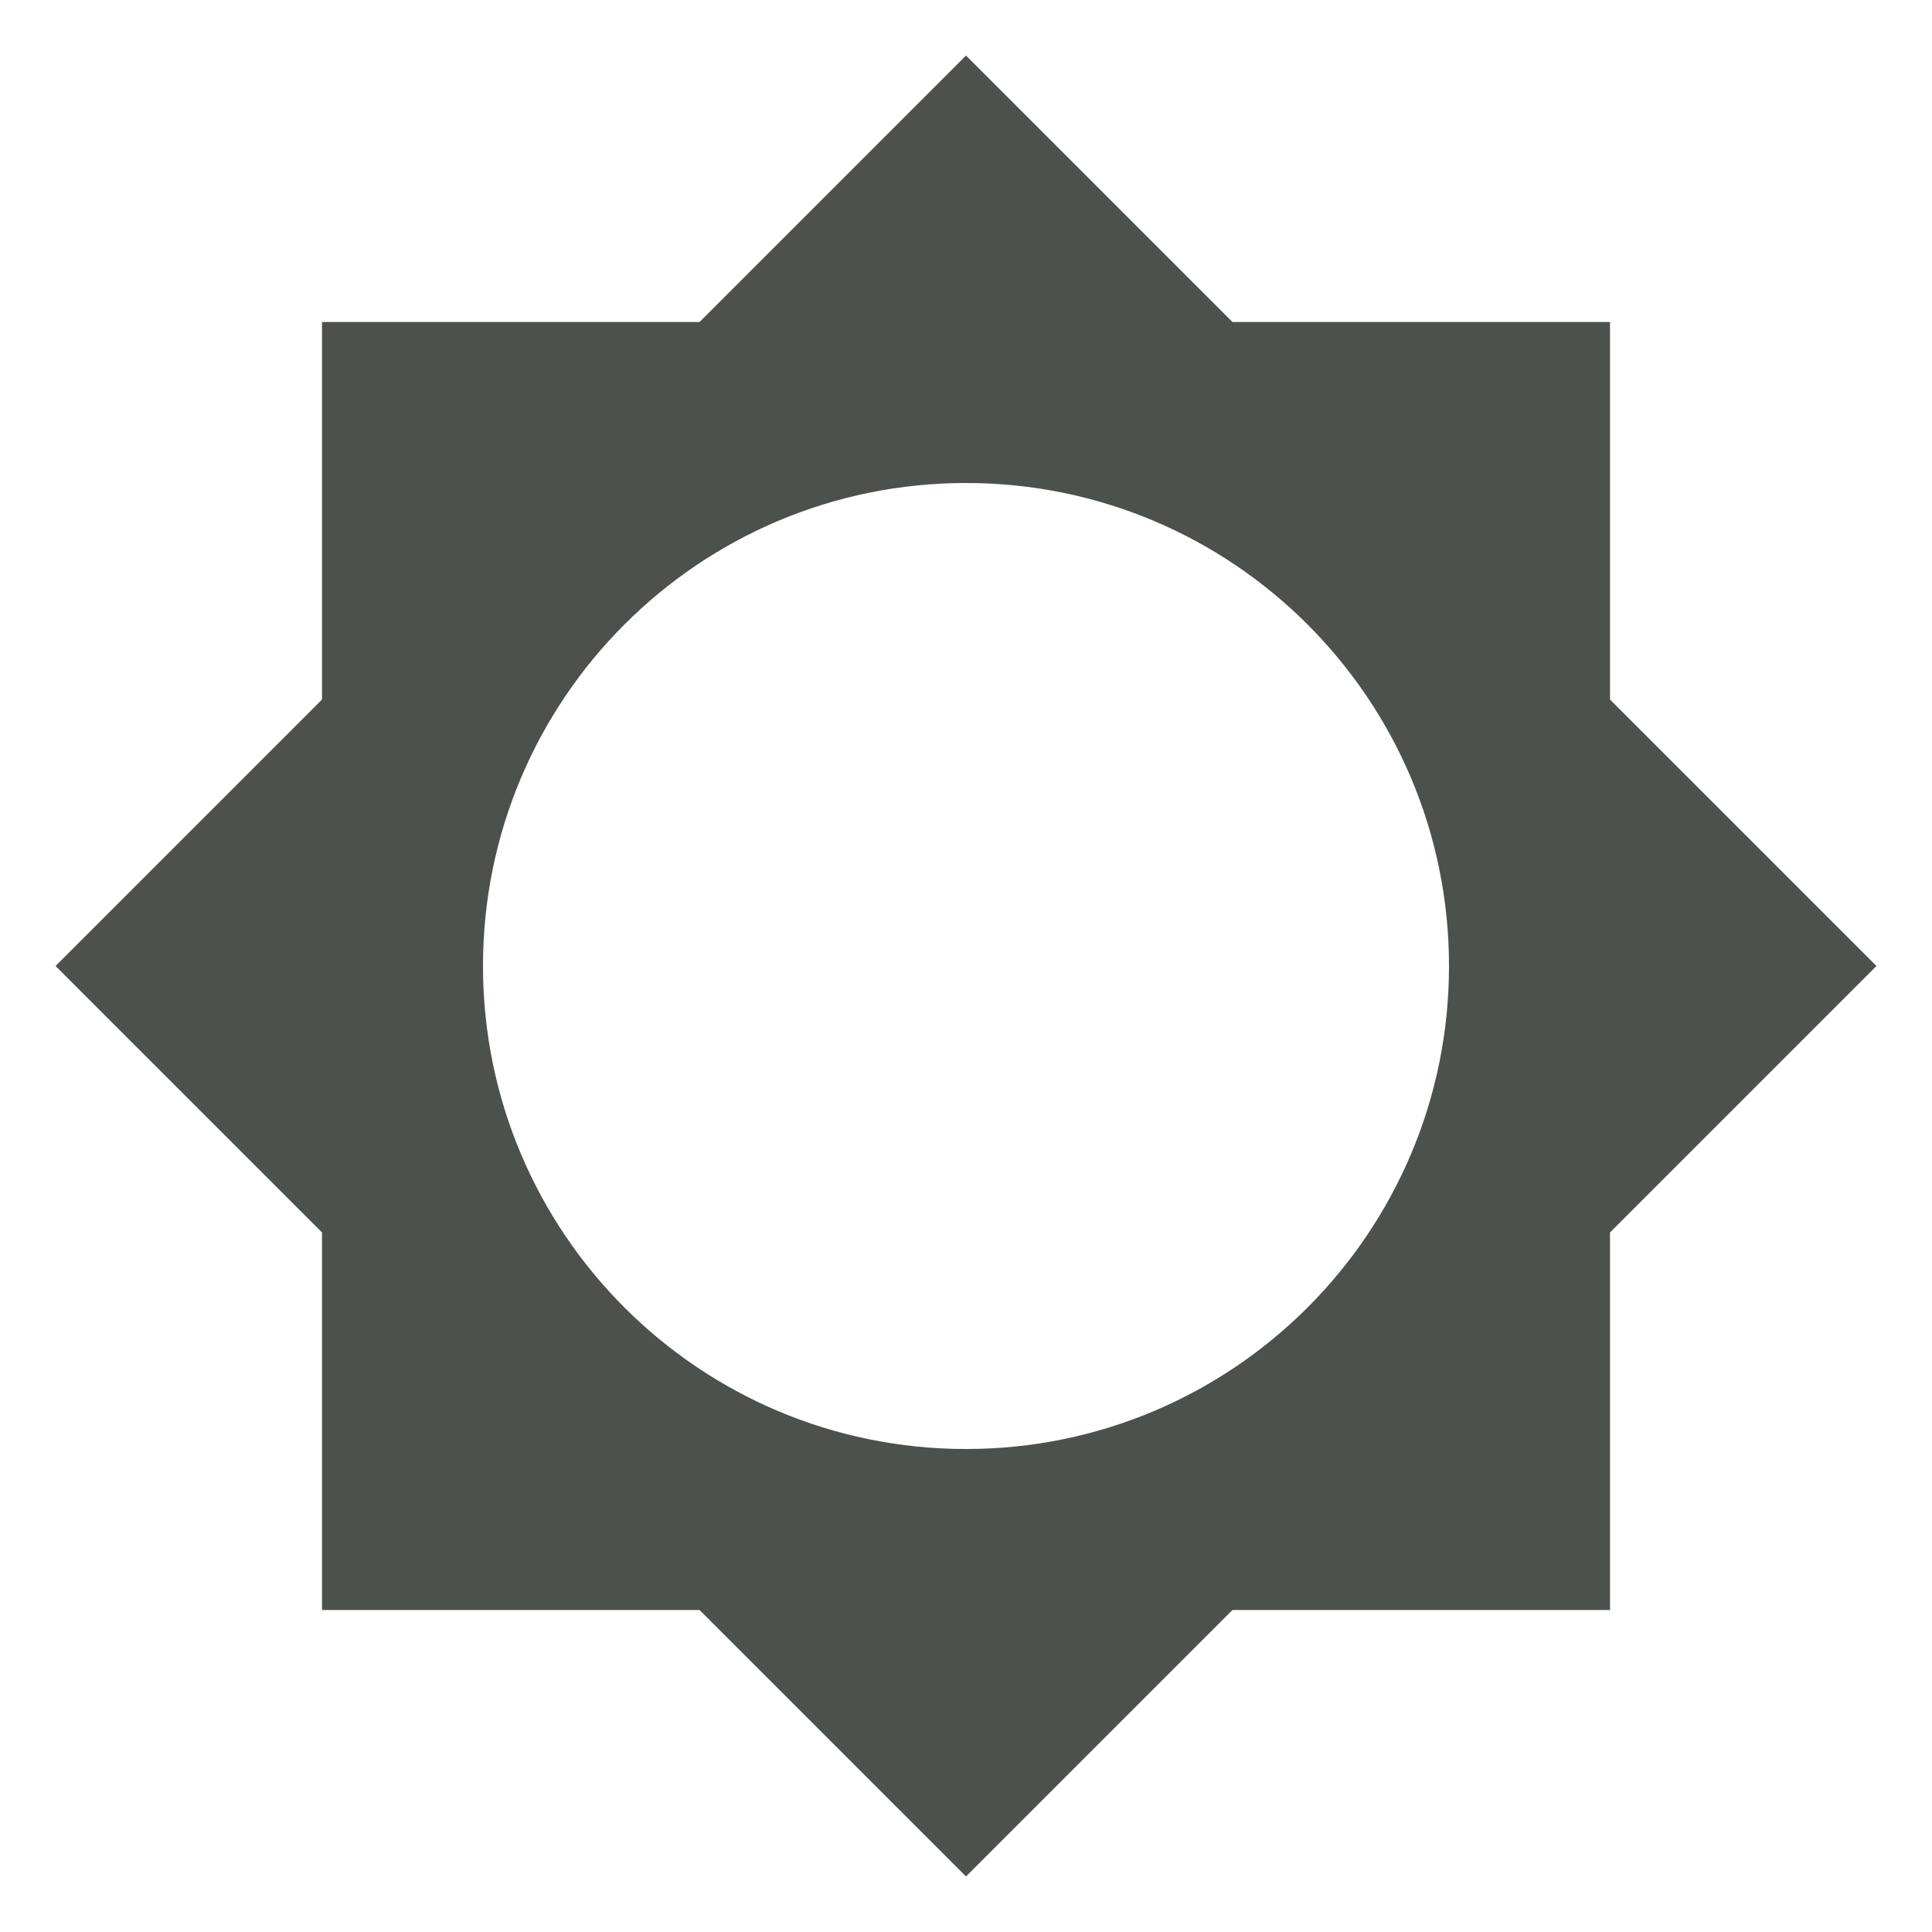
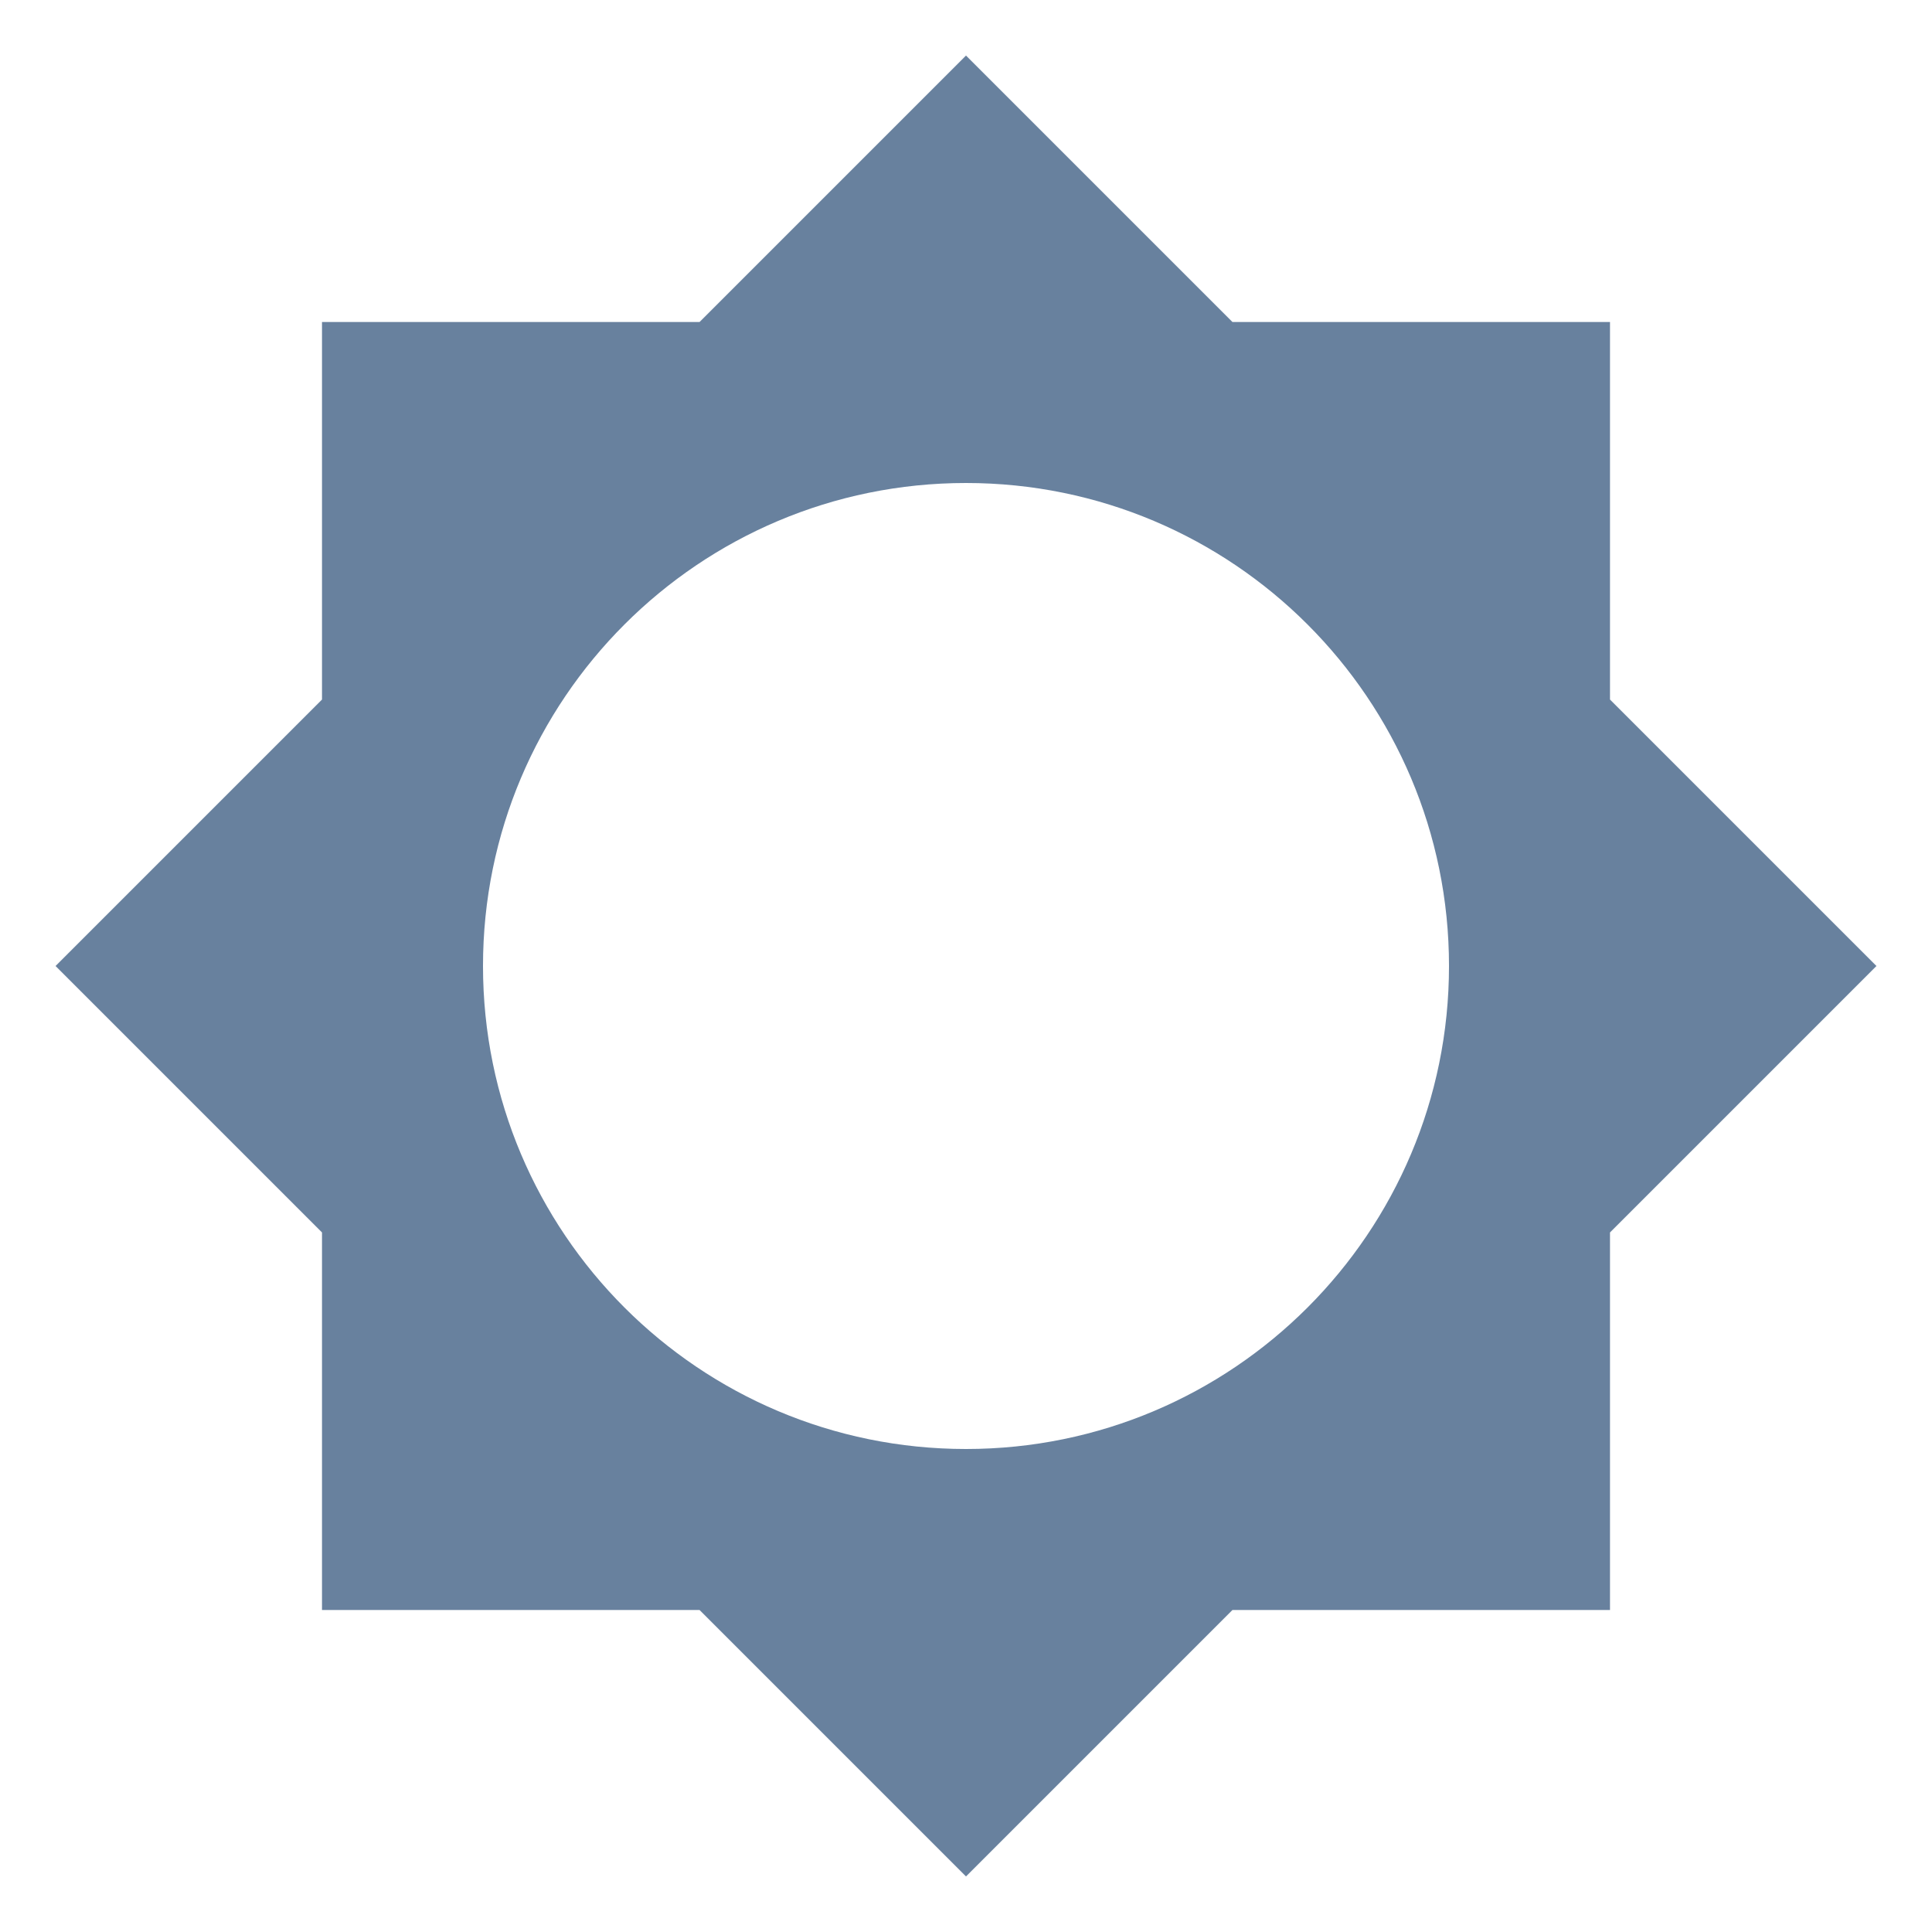
<svg xmlns="http://www.w3.org/2000/svg" viewBox="0 0 24 24">
-   <path d="M12,18A6,6 0 0,1 6,12A6,6 0 0,1 12,6A6,6 0 0,1 18,12A6,6 0 0,1 12,18M20,15.31L23.31,12L20,8.69V4H15.31L12,0.69L8.69,4H4V8.69L0.69,12L4,15.31V20H8.69L12,23.31L15.31,20H20V15.31Z" fill="#4C514E" />
+   <path d="M12,18A6,6 0 0,1 6,12A6,6 0 0,1 12,6A6,6 0 0,1 18,12A6,6 0 0,1 12,18M20,15.31L23.31,12L20,8.69V4H15.31L12,0.69L8.69,4H4V8.69L0.69,12L4,15.31V20H8.69L12,23.31L15.31,20H20V15.31Z" fill="#68819E" />
</svg>
